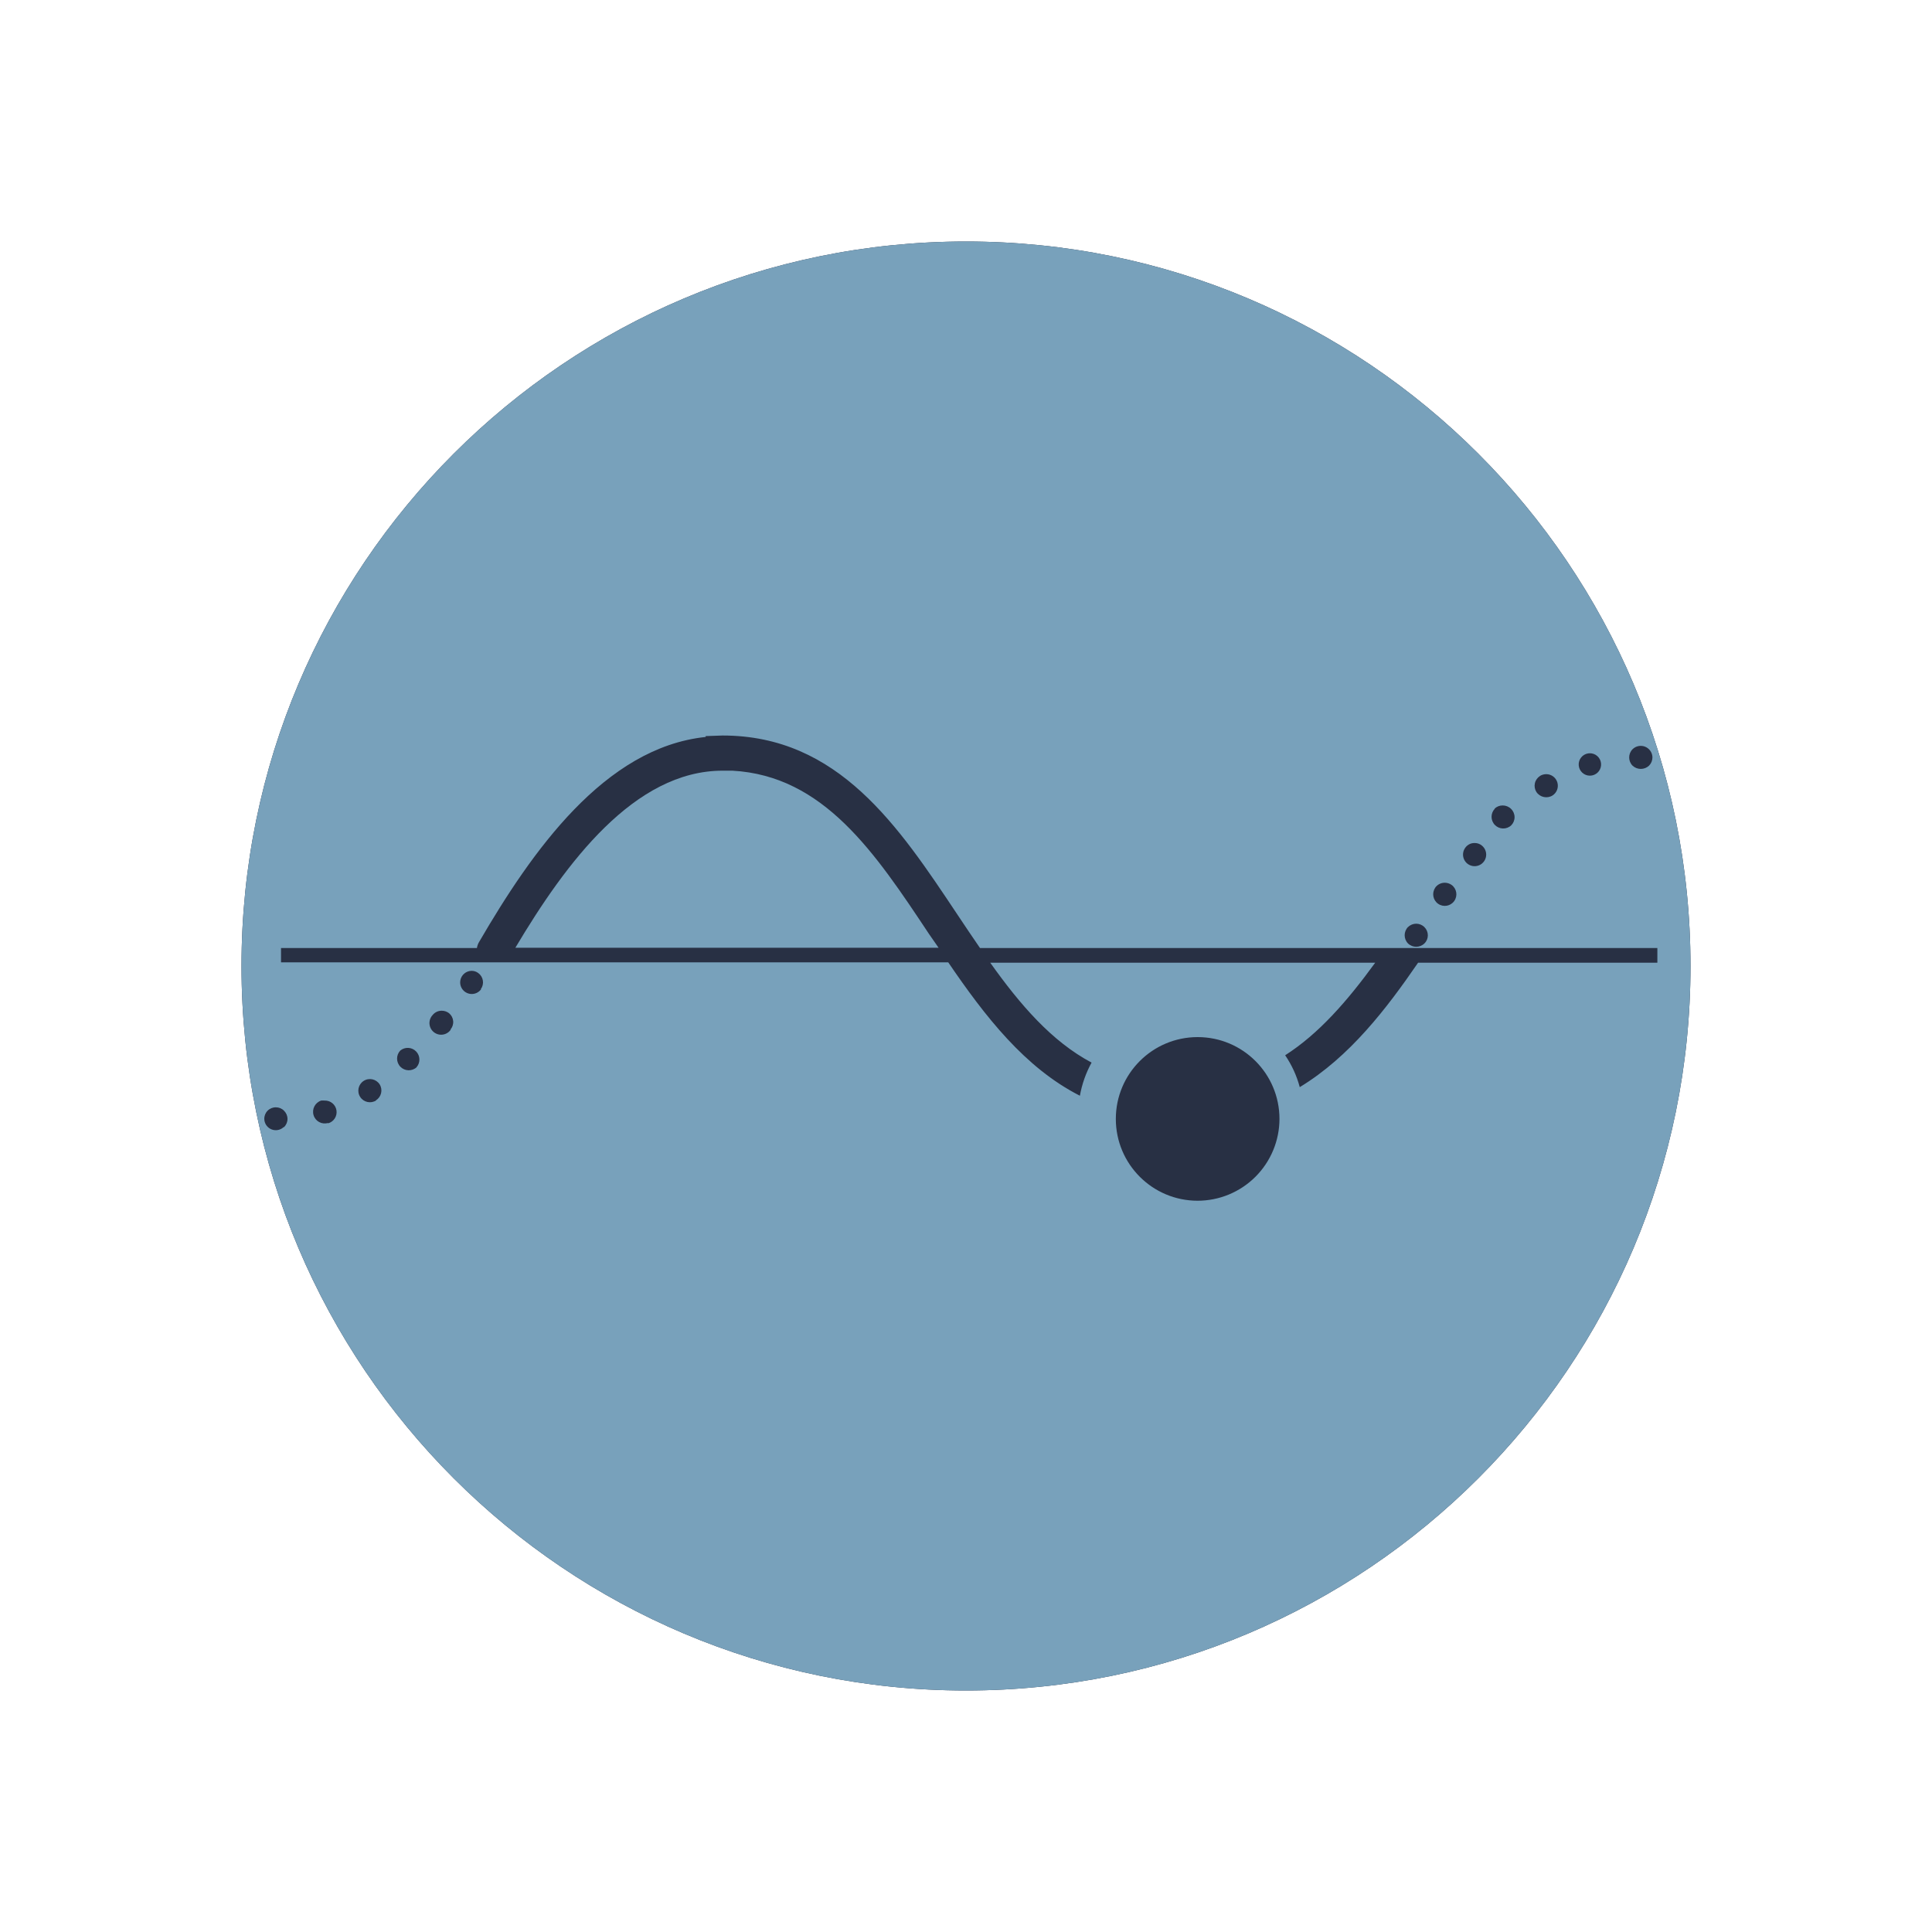
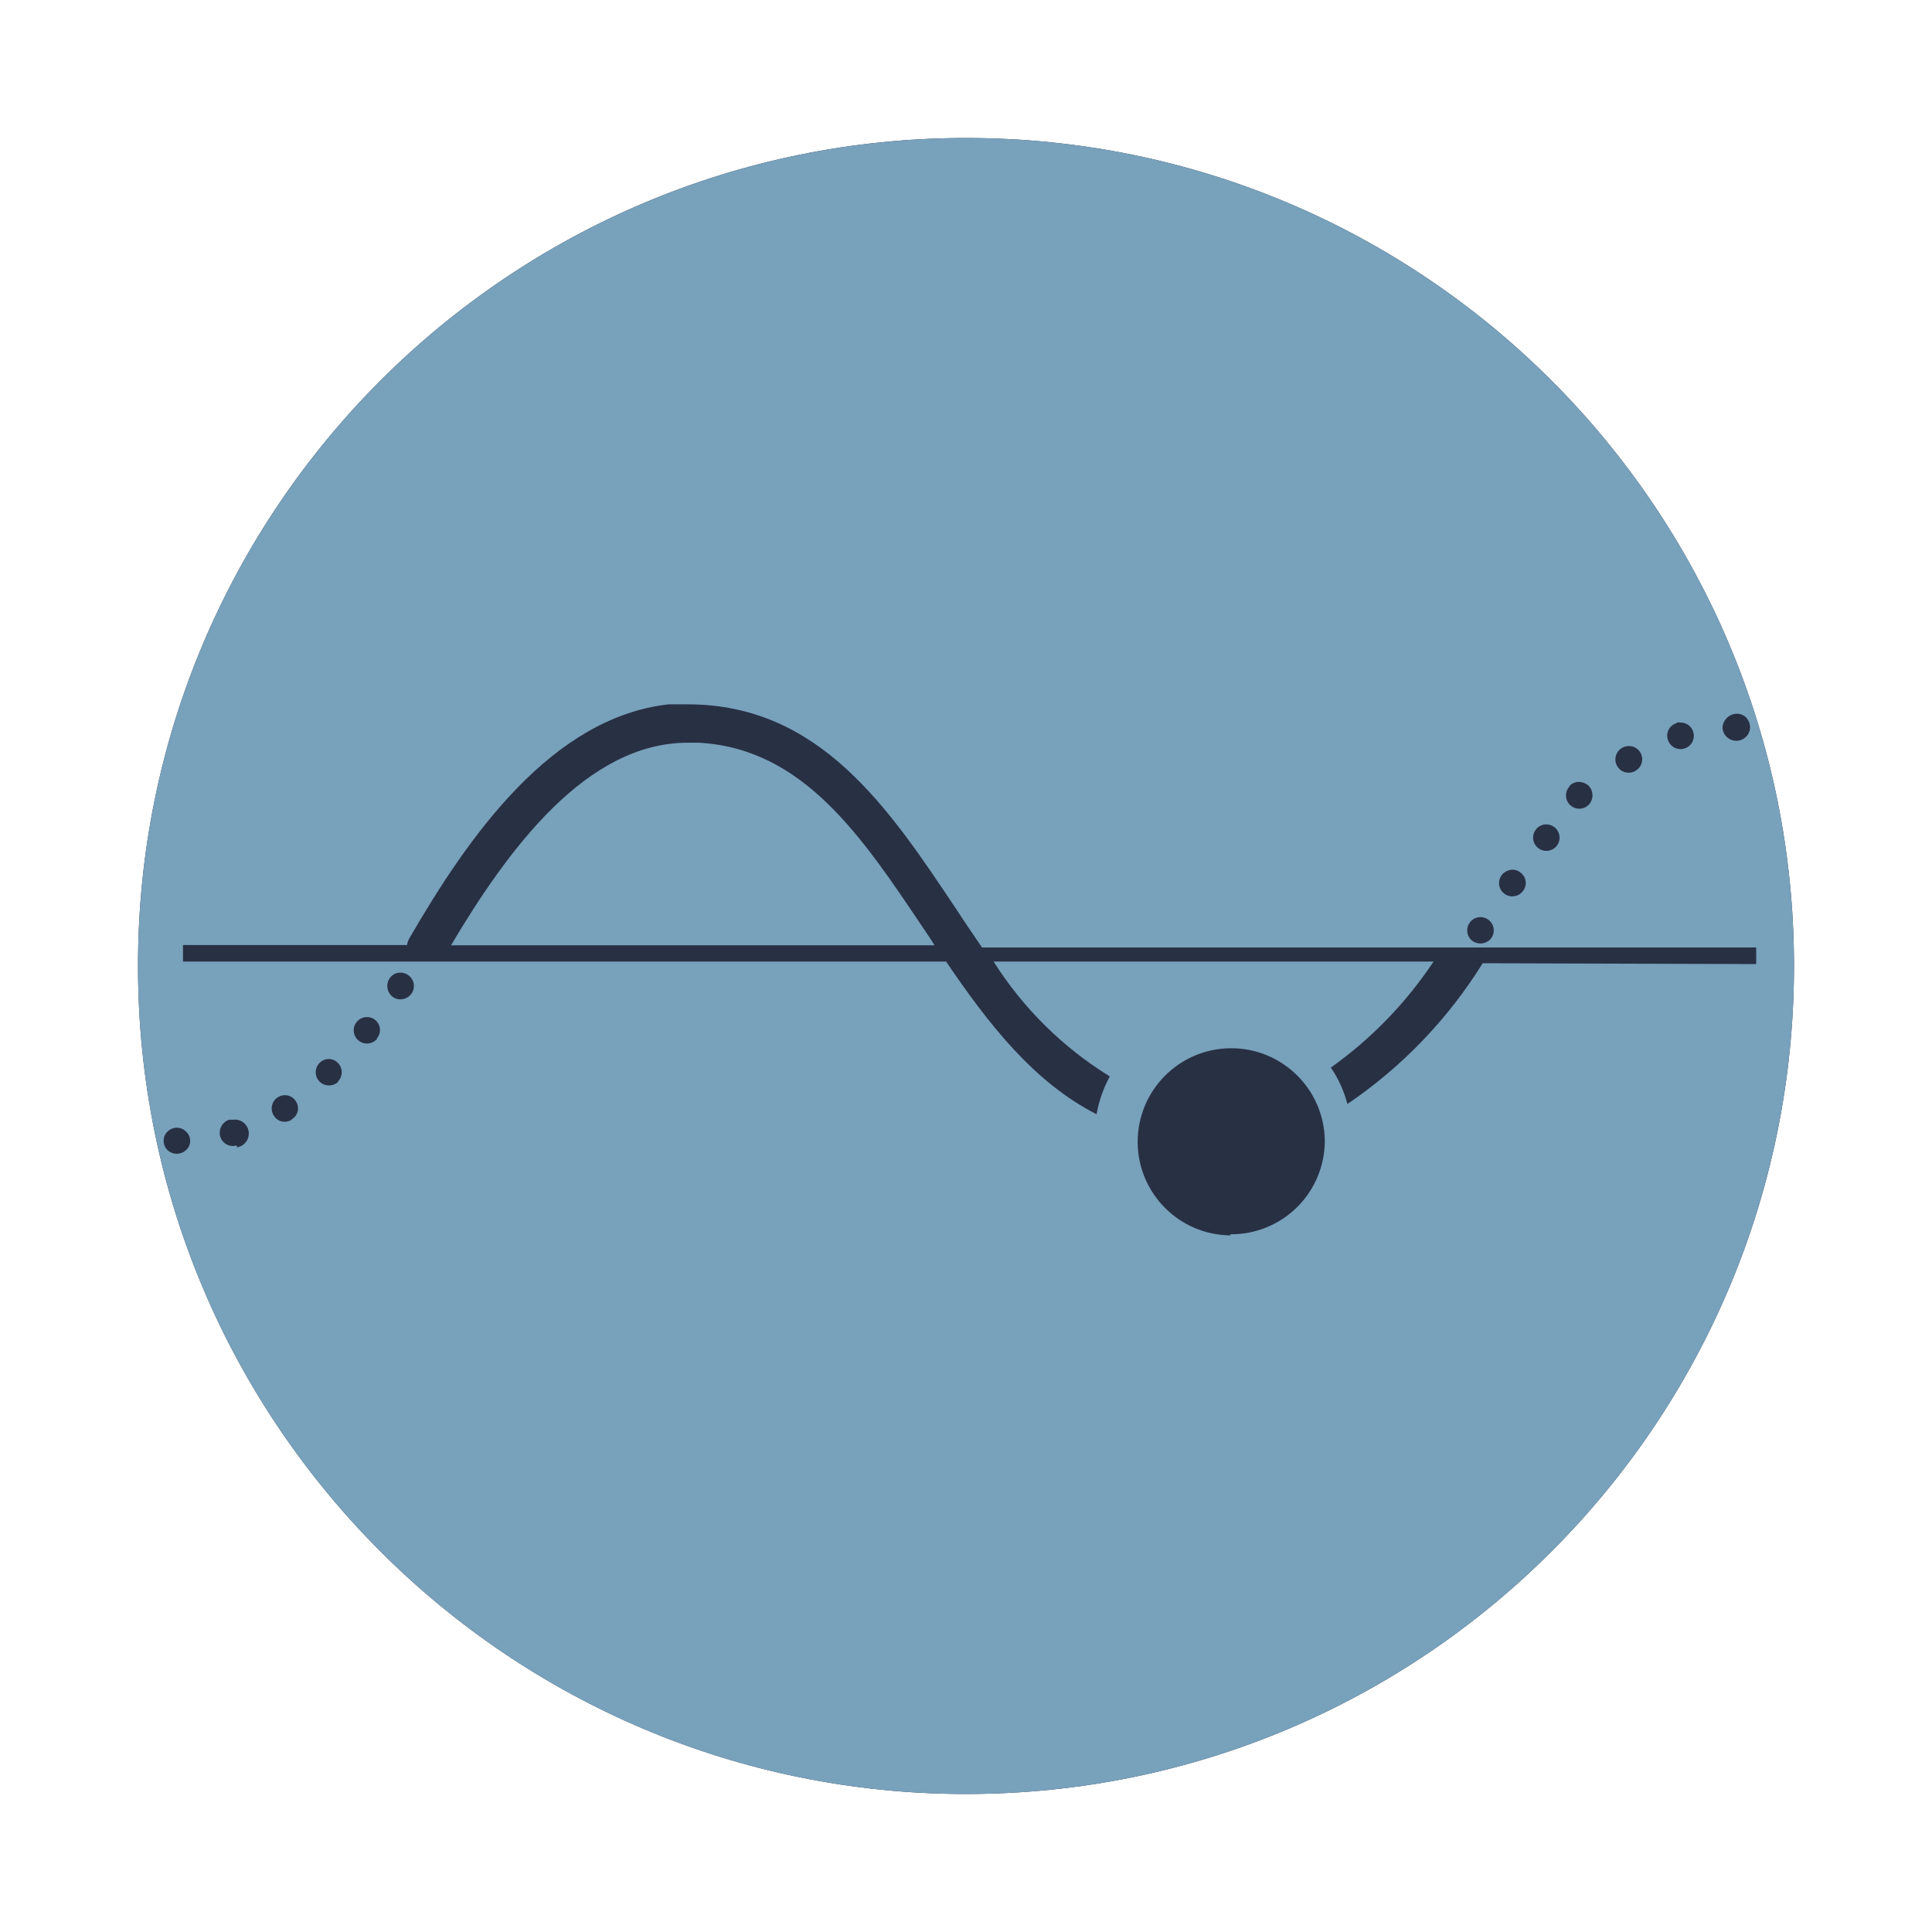
- <svg xmlns="http://www.w3.org/2000/svg" id="Layer_1" data-name="Layer 1" viewBox="0 0 200 200">
+ <svg xmlns="http://www.w3.org/2000/svg" viewBox="0 0 70 70">
  <defs>
    <style>.cls-1{fill:#283044;}.cls-2{fill:#78a1bb;}</style>
  </defs>
-   <circle class="cls-1" cx="100" cy="100" r="75" />
-   <path class="cls-2" d="M75.81,79.78l-1,0c-9.15,0-16.23,9.54-21.46,18.33H97.16l-1-1.44C90.59,88.28,85.28,80.3,75.81,79.78Z" />
-   <path class="cls-2" d="M100,25a75,75,0,1,0,75,75A75,75,0,0,0,100,25Zm69,52.56a1.21,1.21,0,0,1,2.06.84,1.22,1.22,0,0,1-.35.86,1.25,1.25,0,0,1-1.71,0,1.21,1.21,0,0,1,0-1.7Zm-4.59.43a1.45,1.45,0,0,1,.35,0,1.16,1.16,0,1,1-.35,0Zm-5,2.34a1.25,1.25,0,0,1,.65-.19,1.2,1.2,0,0,1,.67,2.2,1.23,1.23,0,0,1-1.68-.35A1.2,1.2,0,0,1,159.42,80.33Zm-4.69,3.38a1.19,1.19,0,0,1,.84-.33,1.22,1.22,0,0,1,.87.36,1.2,1.2,0,0,1,0,1.71h0a1.21,1.21,0,0,1-1.69-1.73Zm-3,4a1.15,1.15,0,0,1,.94-.44,1.13,1.13,0,0,1,.74.26,1.2,1.2,0,1,1-1.68.18Zm-3.15,4.18a1.22,1.22,0,0,1,1-.51,1.25,1.25,0,0,1,.69.22,1.2,1.2,0,1,1-1.68.29Zm-2.81,4.08a1.2,1.2,0,0,1,1.69,0,1.2,1.2,0,0,1,.36.86,1.17,1.17,0,0,1-.36.84,1.22,1.22,0,0,1-1.69,0,1.22,1.22,0,0,1,0-1.71ZM29.36,116.68a1.19,1.19,0,0,1-2-.84,1.18,1.18,0,0,1,1.2-1.21,1.15,1.15,0,0,1,.84.35,1.18,1.18,0,0,1,0,1.7Zm4.59-.43a1.2,1.2,0,0,1-1.49-.81,1.22,1.22,0,0,1,.79-1.51,2.21,2.21,0,0,1,.35,0,1.2,1.2,0,0,1,.35,2.36Zm5-2.34a1.2,1.2,0,1,1,.35-1.66A1.2,1.2,0,0,1,38.91,113.91Zm4.18-3.43a1.21,1.21,0,0,1-1.69-1.73h0a1.21,1.21,0,0,1,1.68,1.73Zm3.54-3.9a1.21,1.21,0,1,1-1.88-1.51,1.19,1.19,0,0,1,.94-.44,1.23,1.23,0,0,1,.76.26A1.19,1.19,0,0,1,46.63,106.58Zm3.14-4.18a1.2,1.2,0,1,1-1-1.9,1.13,1.13,0,0,1,.7.23A1.19,1.19,0,0,1,49.77,102.4Zm74.17,21.9a8.47,8.47,0,1,1,8.47-8.47A8.48,8.48,0,0,1,123.94,124.3ZM146.8,99.66c-3.25,4.73-7.06,9.73-12.25,12.88a10.77,10.77,0,0,0-1.51-3.3c3.47-2.22,6.41-5.58,9.32-9.58H102.51C105.6,104,108.86,107.8,113,110a11.21,11.21,0,0,0-1.21,3.43c-5.7-2.9-9.82-8.22-13.63-13.81H29.09V98.14H49.37a1.72,1.72,0,0,1,.21-.6c5.48-9.42,13-20.15,23.47-21.25V76.2l1.75-.06c12,0,18.23,9.41,24.3,18.52.78,1.18,1.57,2.34,2.35,3.48h70.12v1.52Z" />
+   <g id="Low_tide">
+     <circle class="cls-1" cx="35" cy="35" r="30" />
+     <path class="cls-2" d="M25.32,26.91h-.4c-3.66,0-6.49,3.82-8.58,7.34H33.86c-.12-.2-.25-.39-.38-.58C31.23,30.31,29.11,27.12,25.32,26.91Z" />
+     <path class="cls-2" d="M35,5A30,30,0,1,0,65,35,30,30,0,0,0,35,5ZM62.58,26a.52.52,0,0,1,.35-.14.49.49,0,0,1,.34.14.54.54,0,0,1,.14.34.49.49,0,0,1-1,0A.54.54,0,0,1,62.58,26Zm-1.83.18a.36.36,0,0,1,.14,0,.47.47,0,0,1,.46.34.48.48,0,0,1-.32.6.48.48,0,0,1-.6-.32A.47.47,0,0,1,60.75,26.2Zm-2,.93a.5.5,0,0,1,.26-.08.48.48,0,0,1,.26.89.48.48,0,0,1-.52-.81Zm-1.88,1.36a.47.47,0,0,1,.34-.14.54.54,0,0,1,.35.14.5.5,0,0,1,0,.69h0a.48.48,0,0,1-.68-.68Zm-1.21,1.57a.46.46,0,0,1,.38-.17.48.48,0,1,1-.38.17Zm-1.26,1.68a.52.52,0,0,1,.4-.21.44.44,0,0,1,.27.09.47.47,0,0,1,.12.67.48.48,0,1,1-.79-.55ZM53.3,33.37a.48.48,0,0,1,.68.68.5.5,0,0,1-.68,0,.48.48,0,0,1-.14-.34A.49.49,0,0,1,53.3,33.37ZM6.74,41.67a.49.49,0,0,1-.67,0,.46.46,0,0,1-.14-.35A.44.44,0,0,1,6.07,41a.48.48,0,0,1,.34-.14.45.45,0,0,1,.33.14.45.45,0,0,1,.15.34A.43.43,0,0,1,6.74,41.67Zm1.84-.17a.48.48,0,0,1-.6-.32.5.5,0,0,1,.32-.61l.14,0a.49.49,0,0,1,.14,1Zm2-.94a.46.46,0,0,1-.66-.14.48.48,0,0,1,.14-.66.5.5,0,0,1,.26-.08.47.47,0,0,1,.4.22A.46.46,0,0,1,10.56,40.56Zm1.68-1.37a.49.49,0,0,1-.68,0,.48.48,0,0,1,0-.68h0a.47.47,0,0,1,.33-.14.46.46,0,0,1,.34.15A.48.48,0,0,1,12.24,39.19Zm1.41-1.56a.48.48,0,1,1-.37-.78.45.45,0,0,1,.3.11A.47.47,0,0,1,13.65,37.63ZM14.91,36a.49.49,0,0,1-.68.12.5.5,0,0,1-.11-.68.47.47,0,0,1,.39-.2.47.47,0,0,1,.28.09A.48.48,0,0,1,14.91,36Zm29.67,8.76A3.39,3.39,0,1,1,48,41.33,3.39,3.39,0,0,1,44.58,44.72Zm9.14-9.86A17,17,0,0,1,48.82,40a4.29,4.29,0,0,0-.6-1.32,14.7,14.7,0,0,0,3.72-3.84H36A13.13,13.13,0,0,0,40.21,39a4.55,4.55,0,0,0-.48,1.37c-2.28-1.16-3.93-3.29-5.45-5.53H6.63v-.6h8.12a.62.62,0,0,1,.08-.24C17,30.25,20,26,24.22,25.52v0l.7,0c4.79,0,7.29,3.77,9.72,7.41.31.48.63.94.94,1.4H63.63v.6Z" />
+   </g>
</svg>
